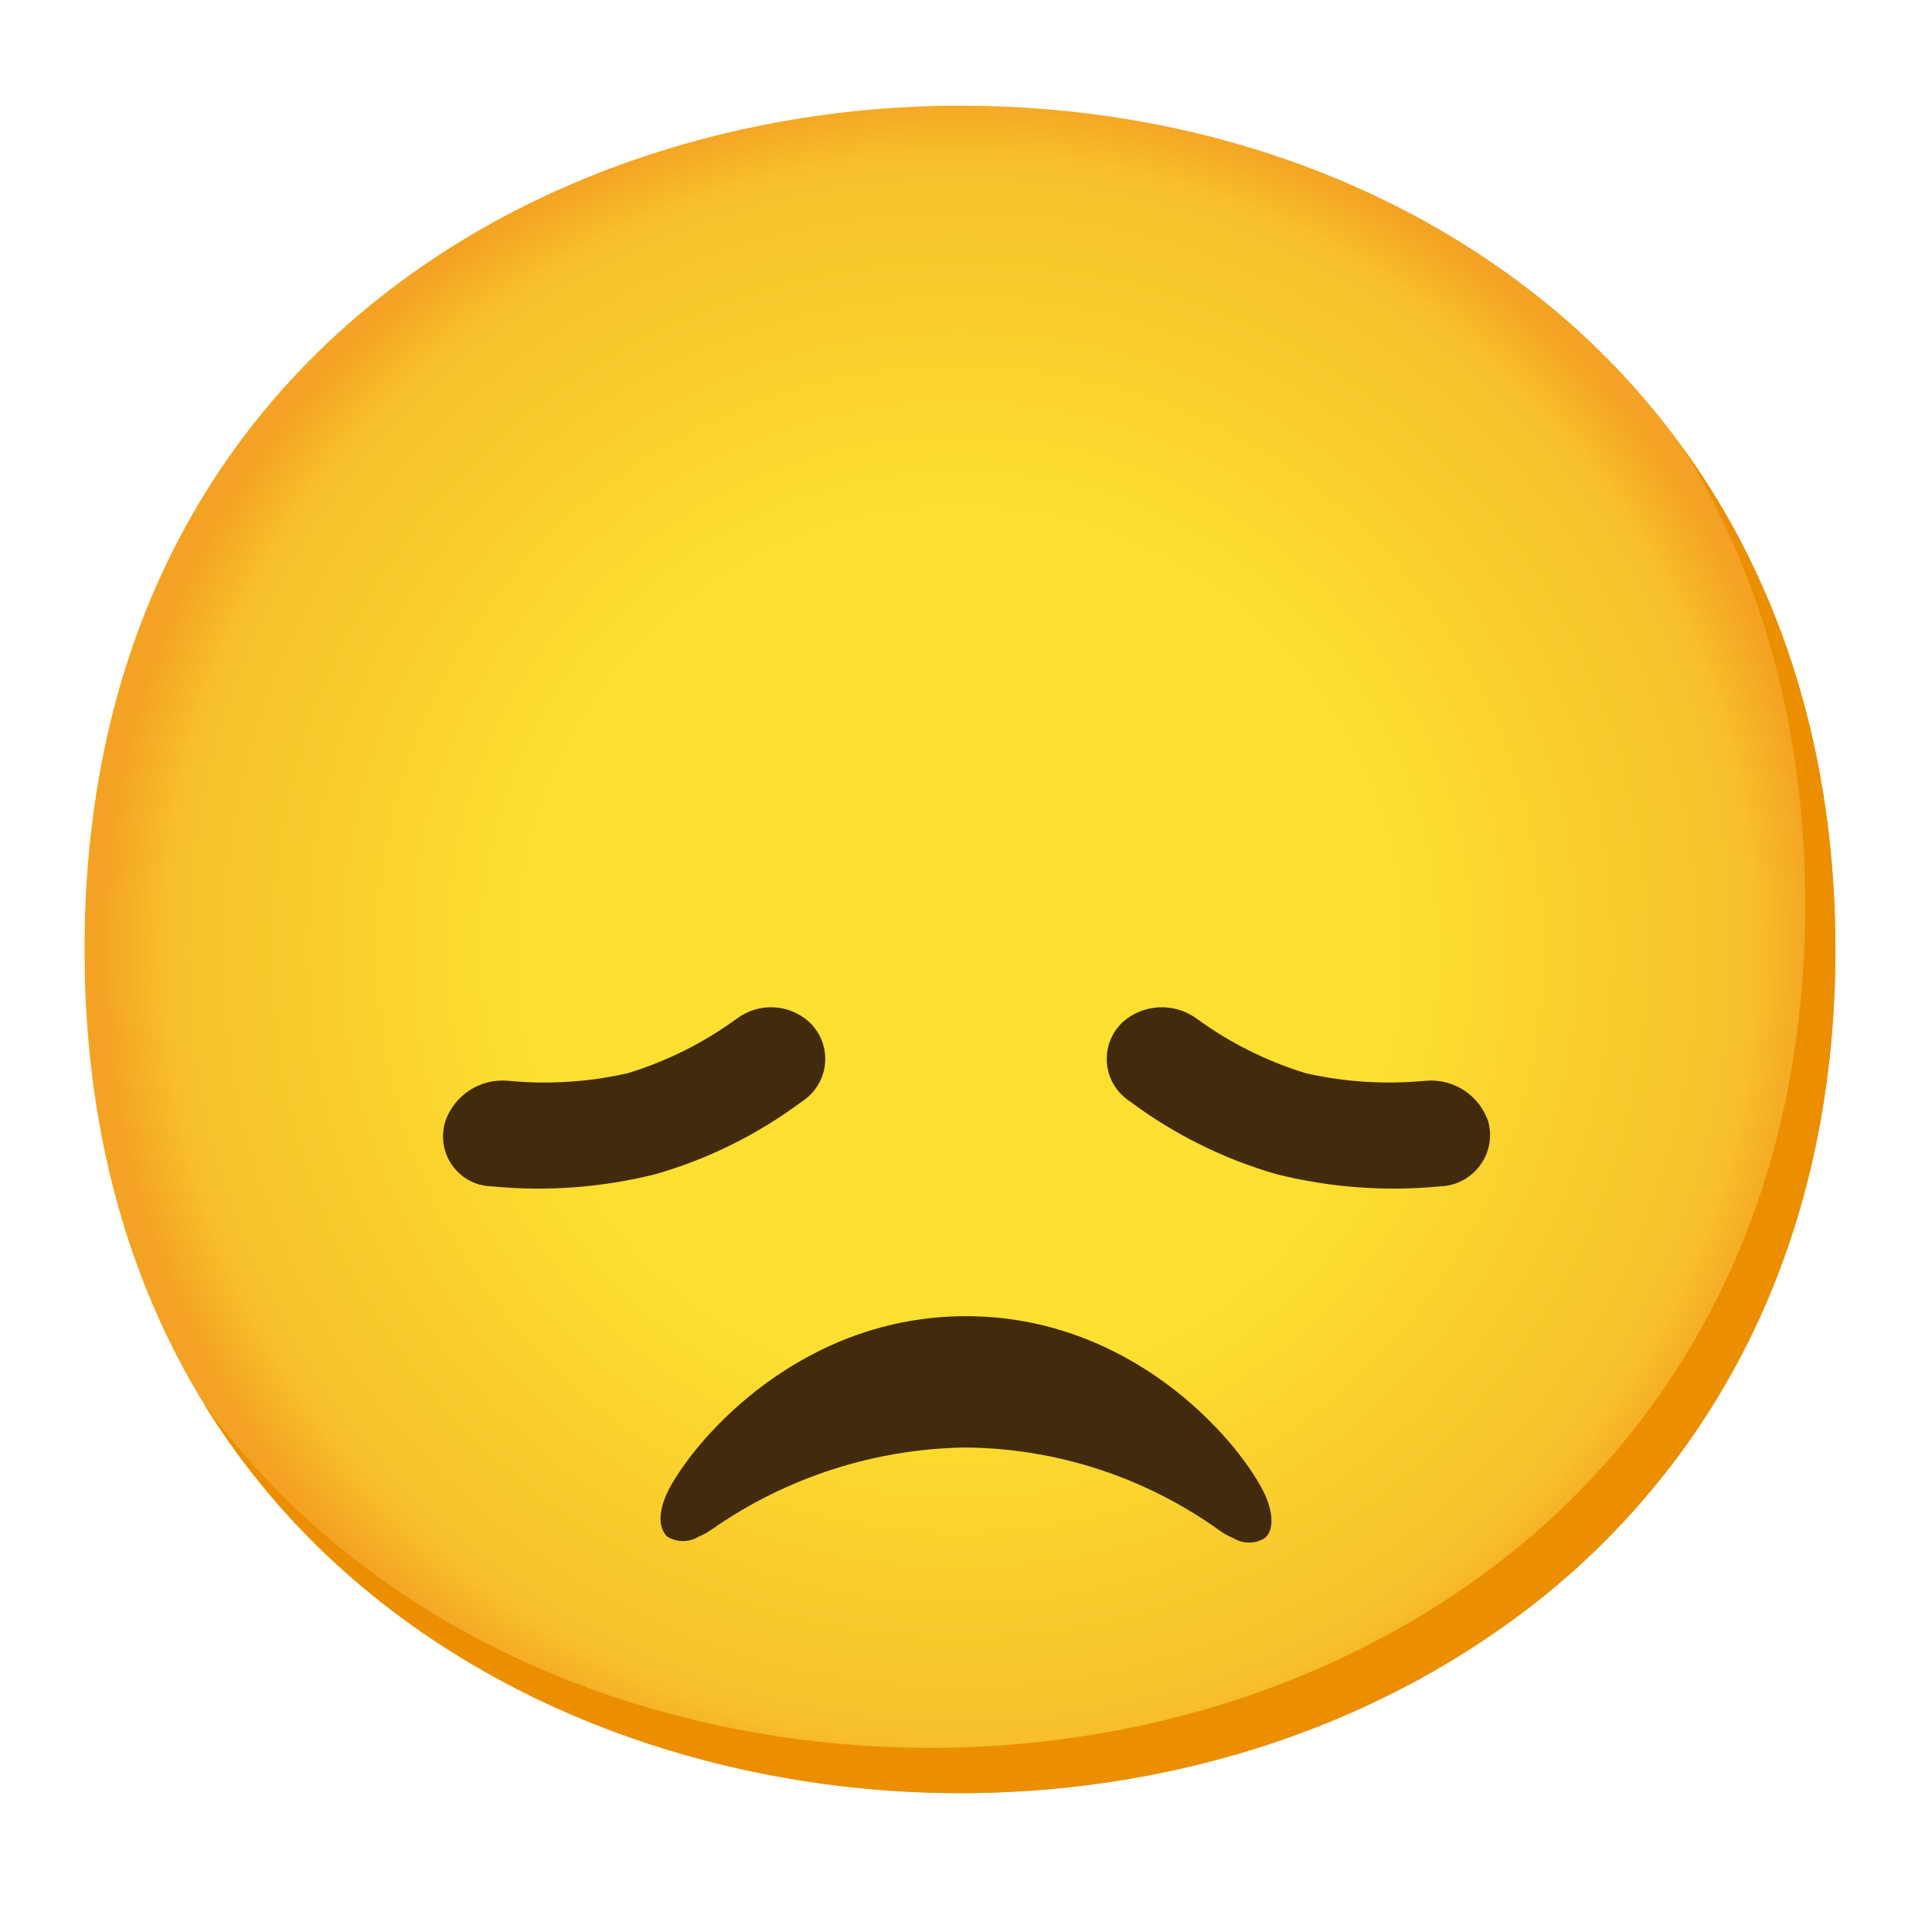
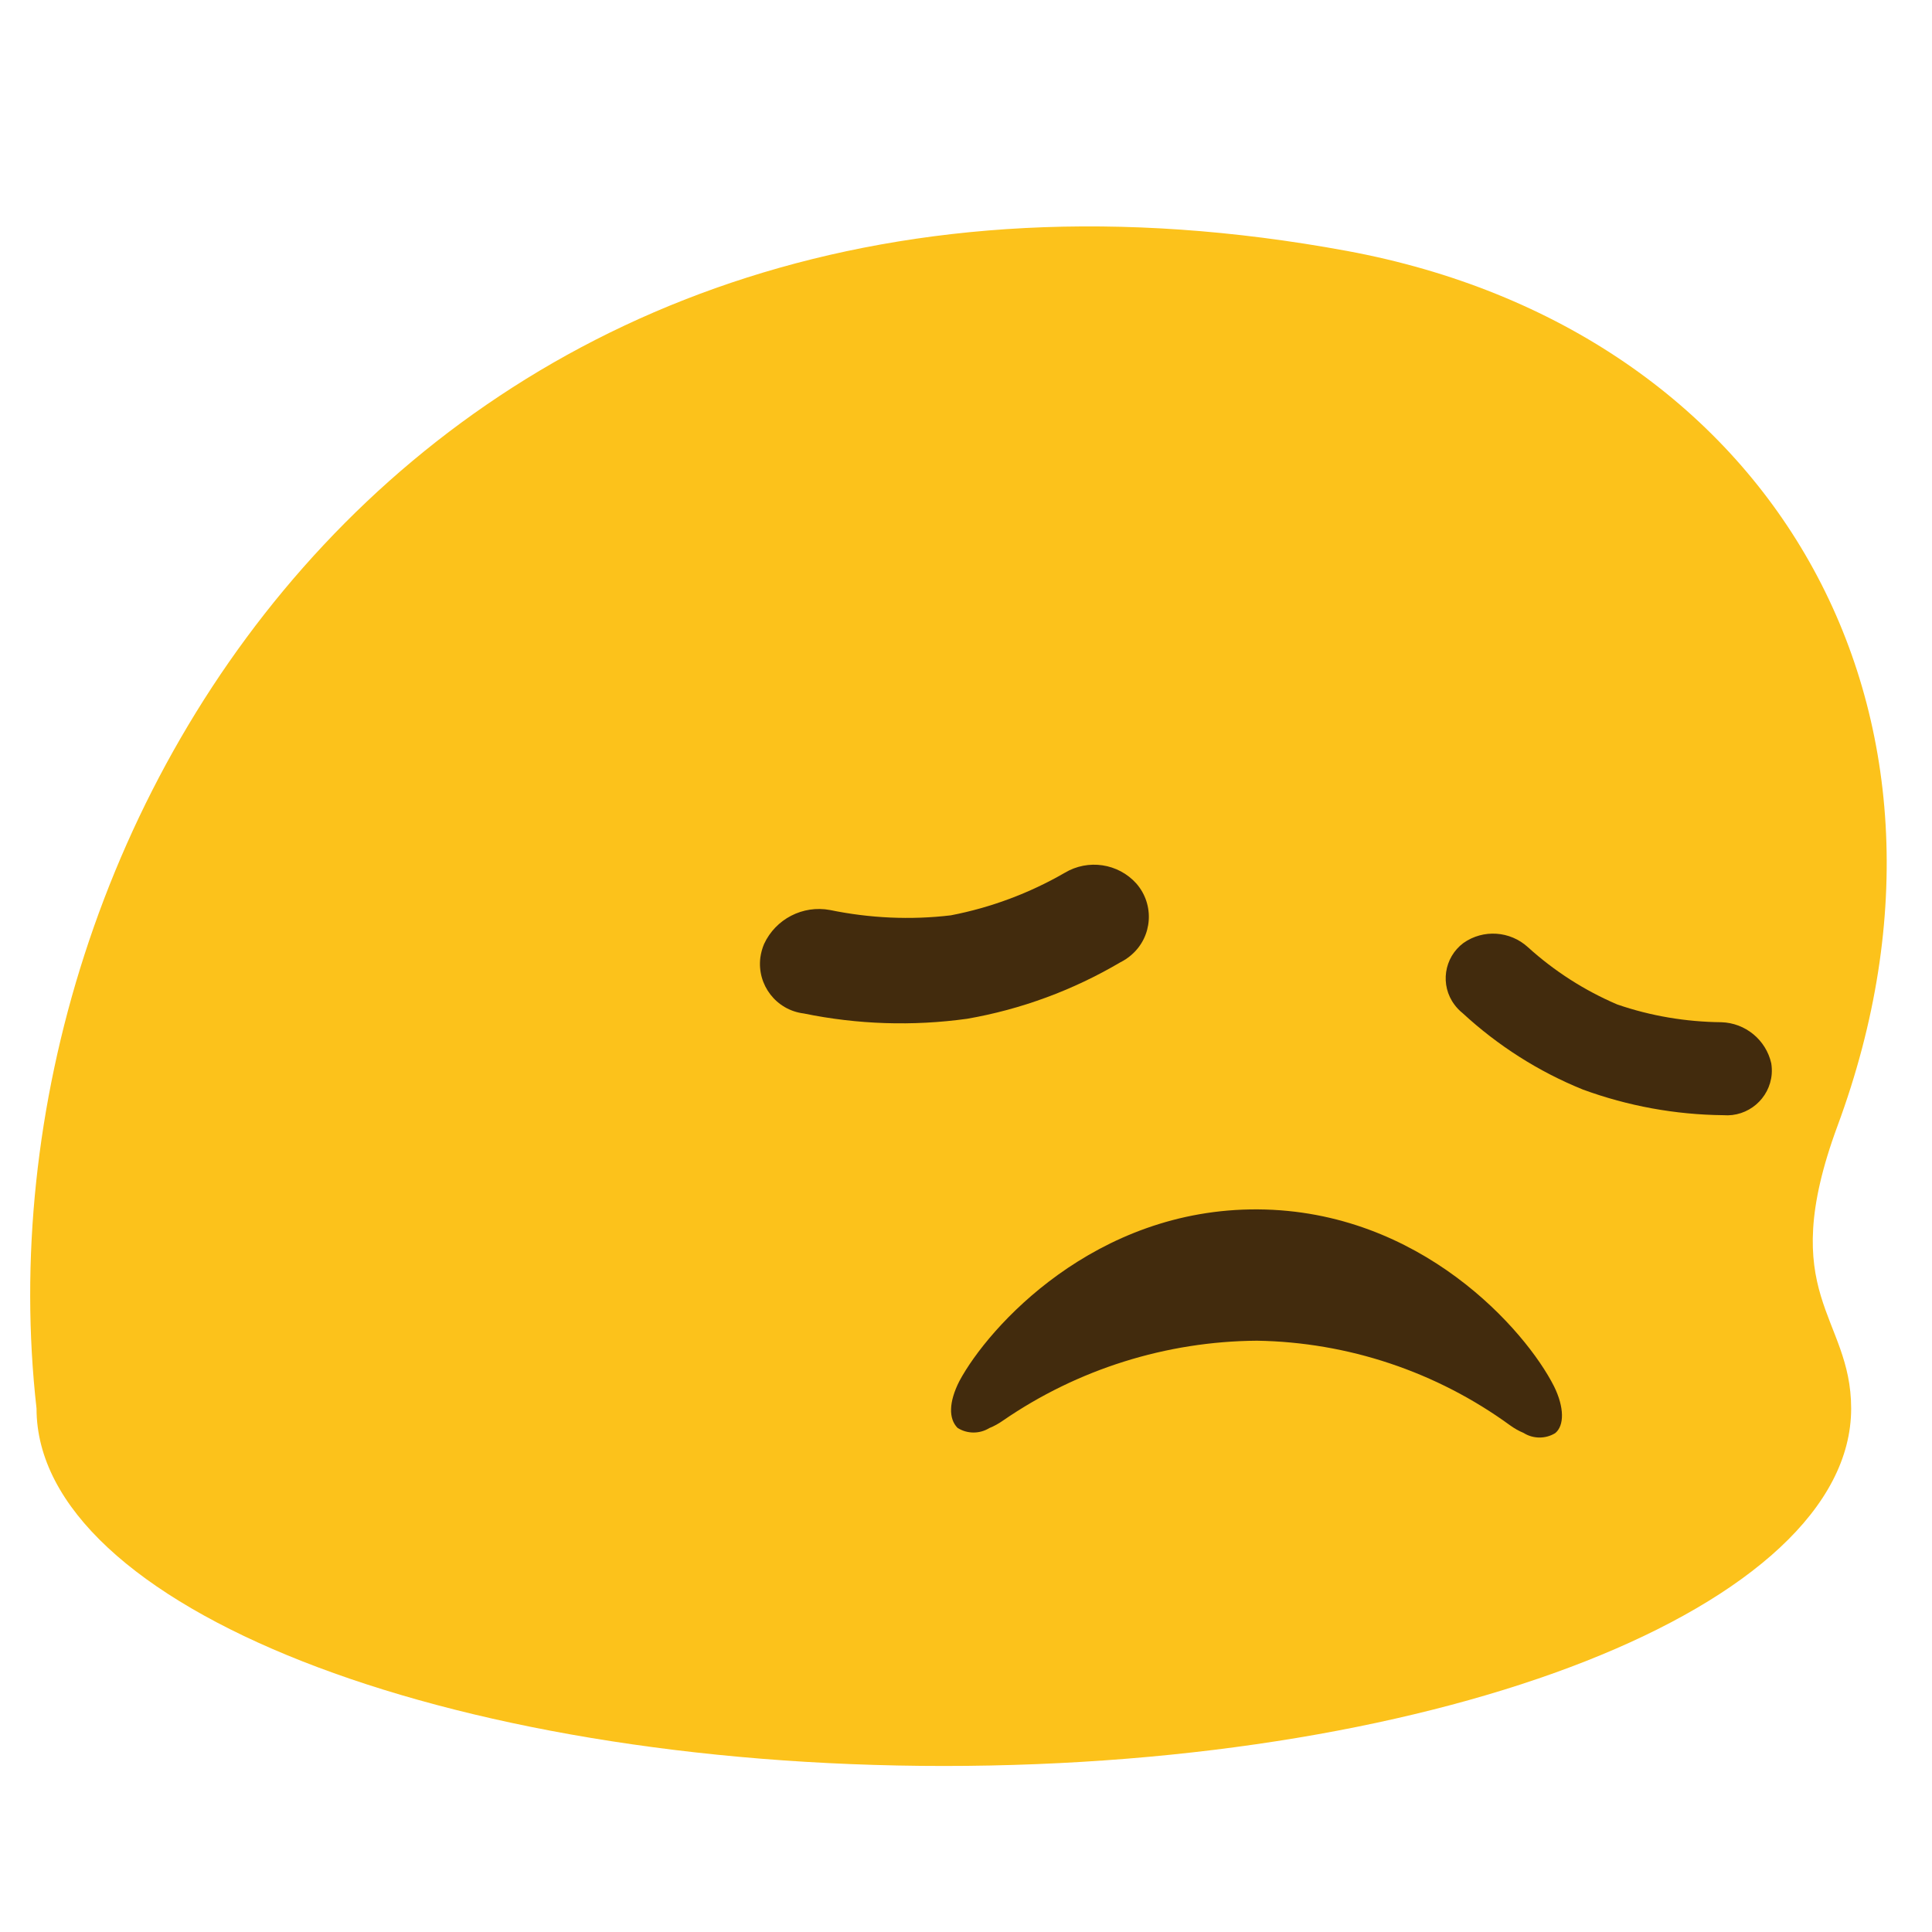
- <svg xmlns="http://www.w3.org/2000/svg" version="1.1" id="Layer_1" x="0px" y="0px" viewBox="0 0 128 128" style="enable-background:new 0 0 128 128;" xml:space="preserve">
-   <g id="gold">
-     <radialGradient id="face_1_" cx="63.6" cy="1992.9" r="56.96" gradientTransform="matrix(1 0 0 1 0 -1930)" gradientUnits="userSpaceOnUse">
-       <stop offset="0.5" style="stop-color:#FDE030" />
-       <stop offset="0.92" style="stop-color:#F7C02B" />
-       <stop offset="1" style="stop-color:#F4A223" />
-     </radialGradient>
-     <path id="face" style="fill:url(#face_1_);" d="M63.6,118.8c-27.9,0-58-17.5-58-55.9S35.7,7,63.6,7c15.5,0,29.8,5.1,40.4,14.4   c11.5,10.2,17.6,24.6,17.6,41.5s-6.1,31.2-17.6,41.4C93.4,113.6,79,118.8,63.6,118.8z" />
-     <path style="fill:#EB8F00;" d="M111.49,29.67c5.33,8.6,8.11,18.84,8.11,30.23c0,16.9-6.1,31.2-17.6,41.4   c-10.6,9.3-25,14.5-40.4,14.5c-18.06,0-37-7.35-48.18-22.94c10.76,17.66,31,25.94,50.18,25.94c15.4,0,29.8-5.2,40.4-14.5   c11.5-10.2,17.6-24.5,17.6-41.4C121.6,50.16,118.13,38.84,111.49,29.67z" />
-   </g>
-   <g id="facial_expressions">
-     <g id="disappointed-face">
-       <path id="mouth" style="fill:#422B0D;" d="M64,87.2c10.8,0,17.8,7.9,19.7,11.6c0.7,1.4,0.7,2.6,0.1,3.1c-0.64,0.4-1.46,0.4-2.1,0    c-0.32-0.13-0.62-0.3-0.9-0.5c-4.9-3.52-10.77-5.44-16.8-5.5c-6.01,0.08-11.87,1.96-16.8,5.4c-0.28,0.2-0.58,0.37-0.9,0.5    c-0.64,0.4-1.46,0.4-2.1,0c-0.6-0.6-0.6-1.7,0.1-3.1C46.2,95.1,53.2,87.2,64,87.2z" />
-       <g id="eyes">
-         <path style="fill:#422B0D;" d="M74.4,67.7c-1.36,1.26-1.44,3.38-0.18,4.73c0.2,0.22,0.43,0.41,0.68,0.57     c2.92,2.17,6.2,3.8,9.7,4.8c3.53,0.88,7.18,1.15,10.8,0.8c1.88-0.05,3.37-1.62,3.32-3.5c-0.01-0.27-0.05-0.54-0.12-0.8     c-0.59-1.73-2.28-2.84-4.1-2.7c-2.68,0.26-5.38,0.1-8-0.5c-2.58-0.79-5.02-2.01-7.2-3.6C77.82,66.41,75.78,66.49,74.4,67.7z" />
-         <path style="fill:#422B0D;" d="M53.6,67.7c1.36,1.26,1.44,3.38,0.18,4.73c-0.2,0.22-0.43,0.41-0.68,0.57     c-2.92,2.17-6.2,3.8-9.7,4.8c-3.53,0.88-7.18,1.15-10.8,0.8c-1.83-0.03-3.28-1.54-3.25-3.37c0.01-0.32,0.06-0.63,0.15-0.93     c0.59-1.73,2.28-2.84,4.1-2.7c2.68,0.26,5.38,0.1,8-0.5c2.58-0.79,5.02-2.01,7.2-3.6C50.24,66.41,52.26,66.49,53.6,67.7z" />
-       </g>
-     </g>
-   </g>
+ <svg xmlns="http://www.w3.org/2000/svg" width="128" height="128" viewBox="0 0 128 128" fill="none">
+   <path d="M89.229 16.623C117.405 21.831 131.939 47.022 121.742 74.589C117.58 85.841 122.644 87.126 122.644 93.317C122.644 106.4 95.729 117 62.537 117C29.335 117 2.42 106.4 2.42 93.317C-2.005 54.157 28.655 5.458 89.229 16.623Z" fill="#FCC21B" />
+   <path d="M83.331 80.125C94.13 80.192 101.081 88.135 102.958 91.847C103.65 93.251 103.642 94.451 103.039 94.947C102.397 95.343 101.577 95.338 100.939 94.934C100.62 94.802 100.321 94.63 100.042 94.428C95.164 90.878 89.306 88.922 83.277 88.825C77.266 88.868 71.395 90.712 66.444 94.121C66.162 94.319 65.861 94.487 65.541 94.615C64.898 95.011 64.078 95.006 63.441 94.602C62.844 93.999 62.851 92.899 63.56 91.503C65.482 87.915 72.531 80.058 83.331 80.125Z" fill="#422B0D" />
+   <path d="M96.958 62.474C95.661 63.441 95.395 65.274 96.363 66.563C96.516 66.772 96.698 66.959 96.9 67.121C99.234 69.275 101.929 70.995 104.875 72.187C107.857 73.279 111 73.852 114.175 73.884C115.811 74.015 117.25 72.791 117.381 71.154C117.398 70.919 117.388 70.681 117.351 70.449C117 68.892 115.636 67.772 114.043 67.725C111.693 67.701 109.364 67.312 107.146 66.548C104.98 65.623 102.975 64.338 101.23 62.755C100.047 61.672 98.269 61.552 96.958 62.474Z" fill="#422B0D" />
+   <path d="M75.288 58.538C76.506 59.936 76.36 62.052 74.964 63.261C74.742 63.458 74.493 63.623 74.227 63.755C71.093 65.602 67.658 66.874 64.072 67.497C60.468 67.996 56.81 67.877 53.248 67.144C51.431 66.92 50.15 65.264 50.374 63.448C50.418 63.13 50.501 62.828 50.623 62.539C51.393 60.881 53.191 59.957 54.986 60.29C57.623 60.833 60.325 60.961 62.994 60.643C65.644 60.132 68.199 59.178 70.536 57.829C72.084 56.898 74.084 57.193 75.288 58.538Z" fill="#422B0D" />
</svg>
